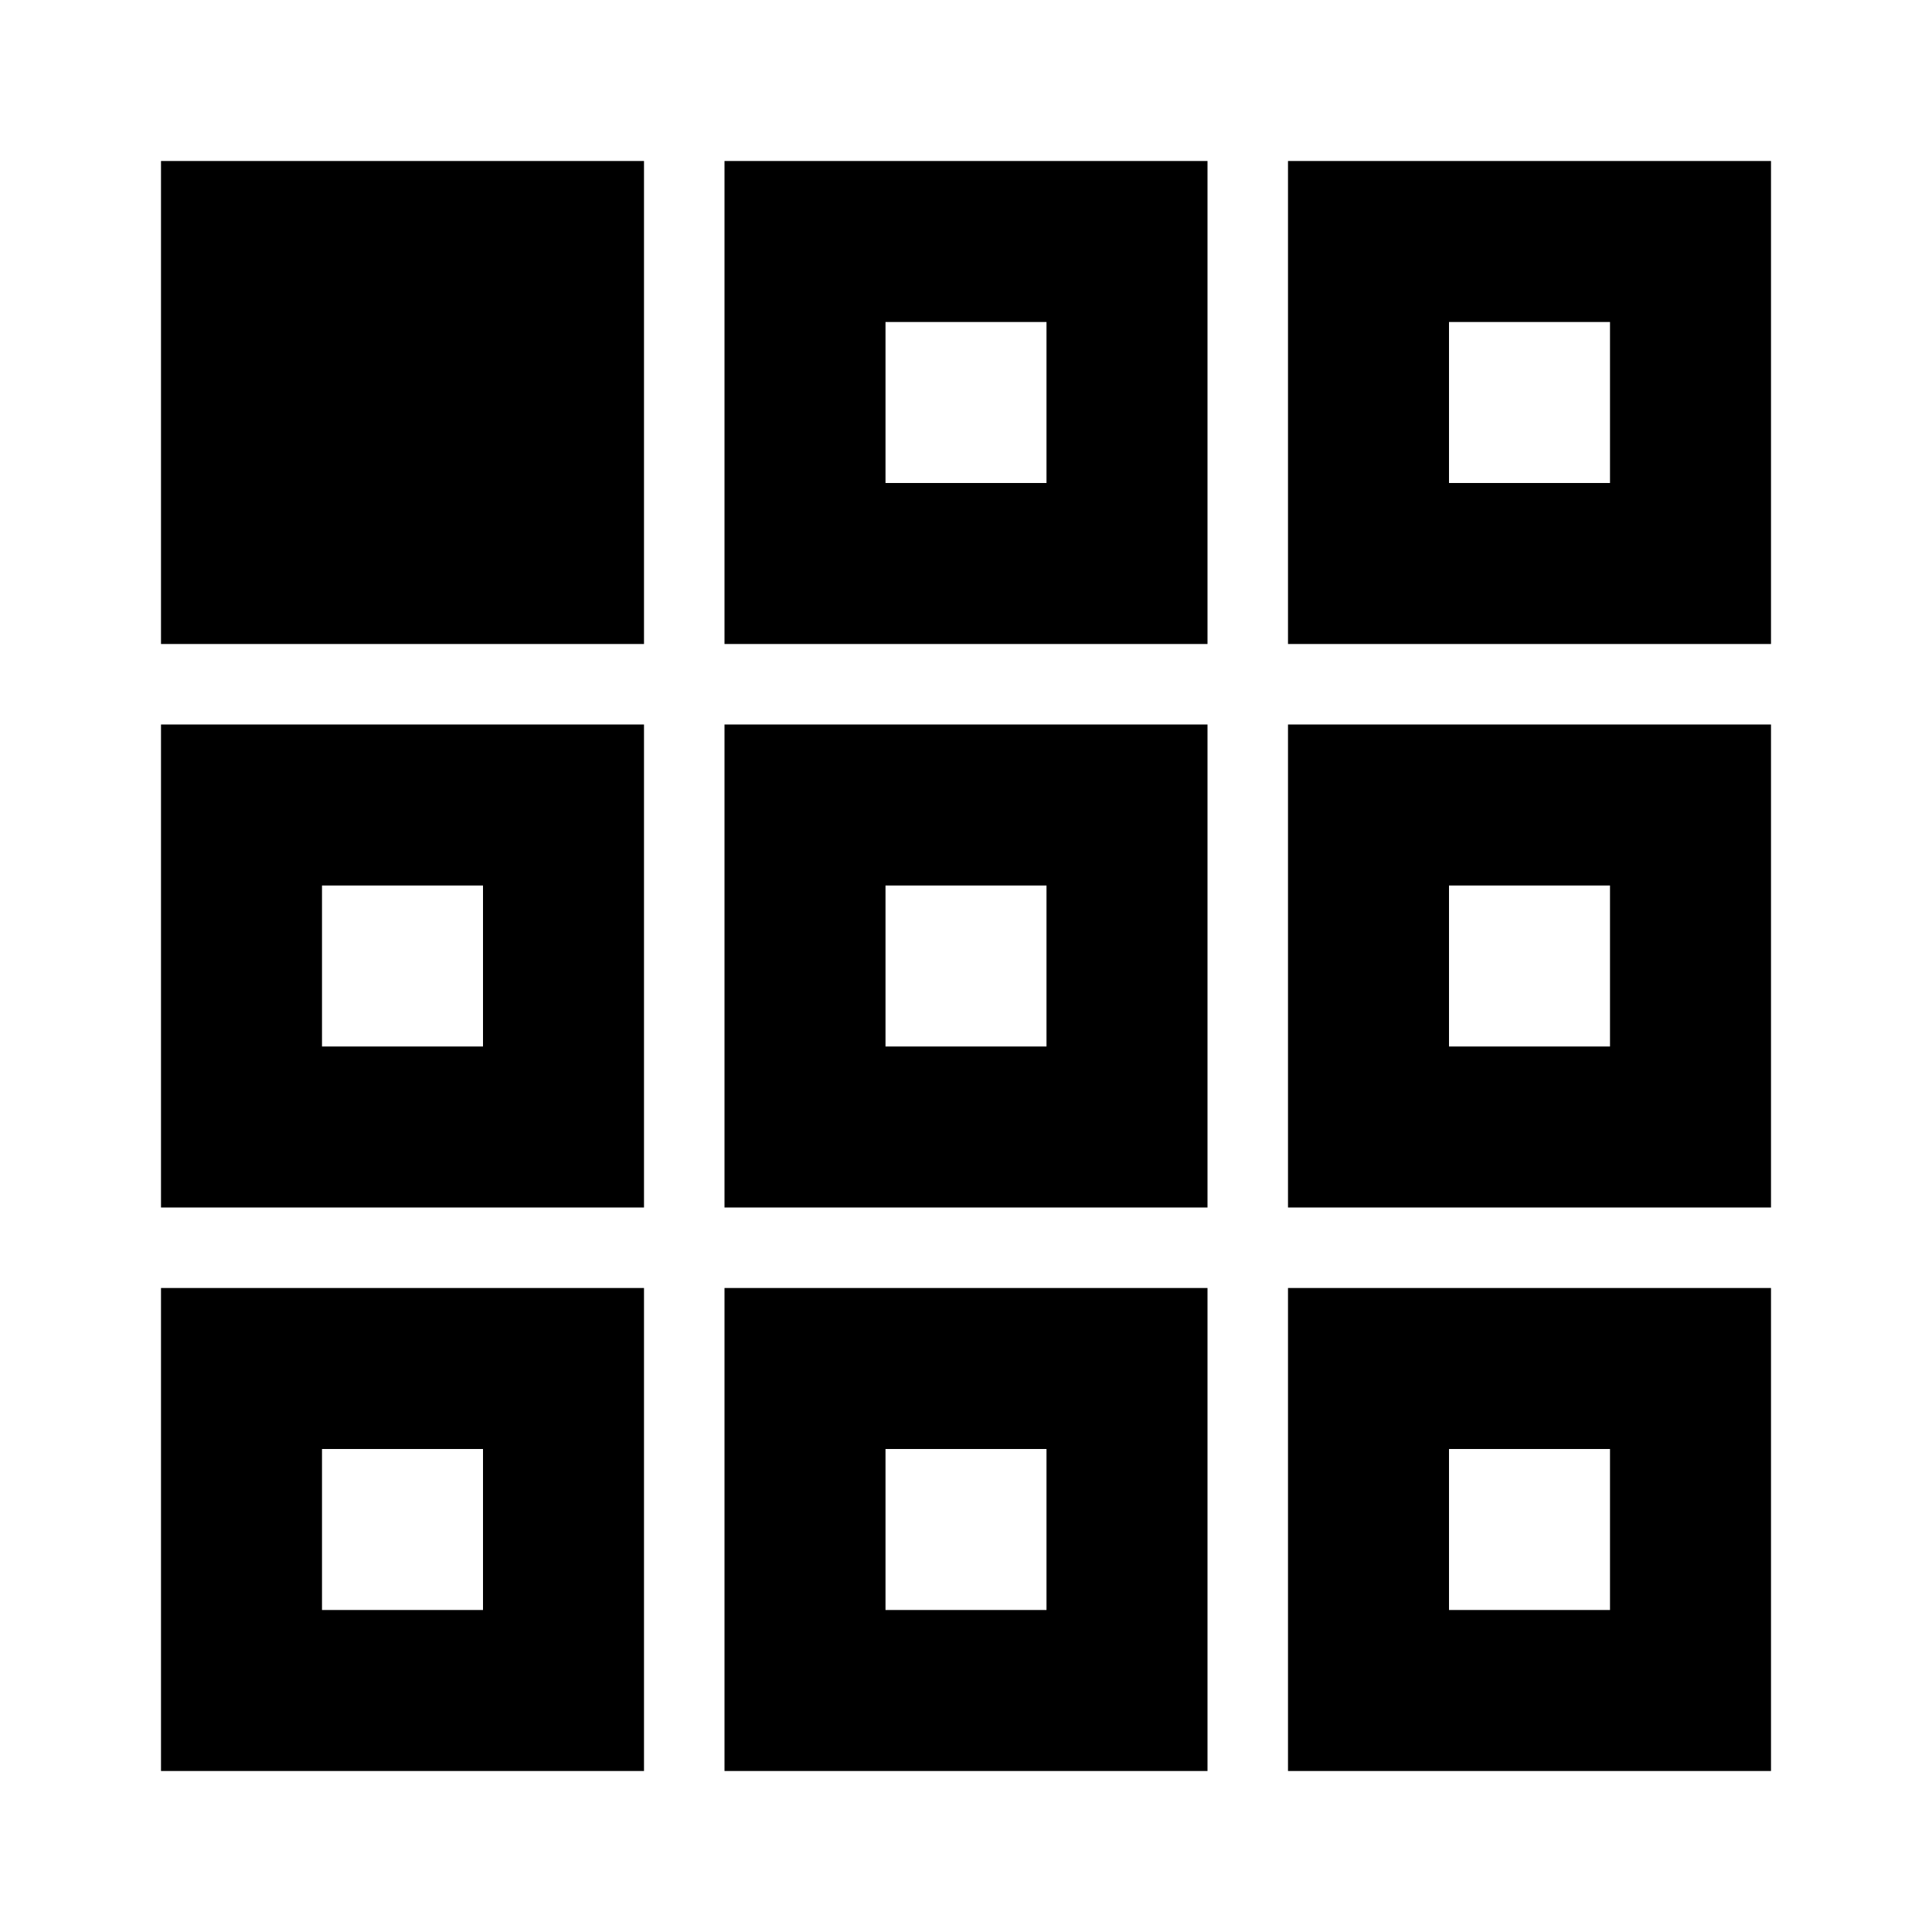
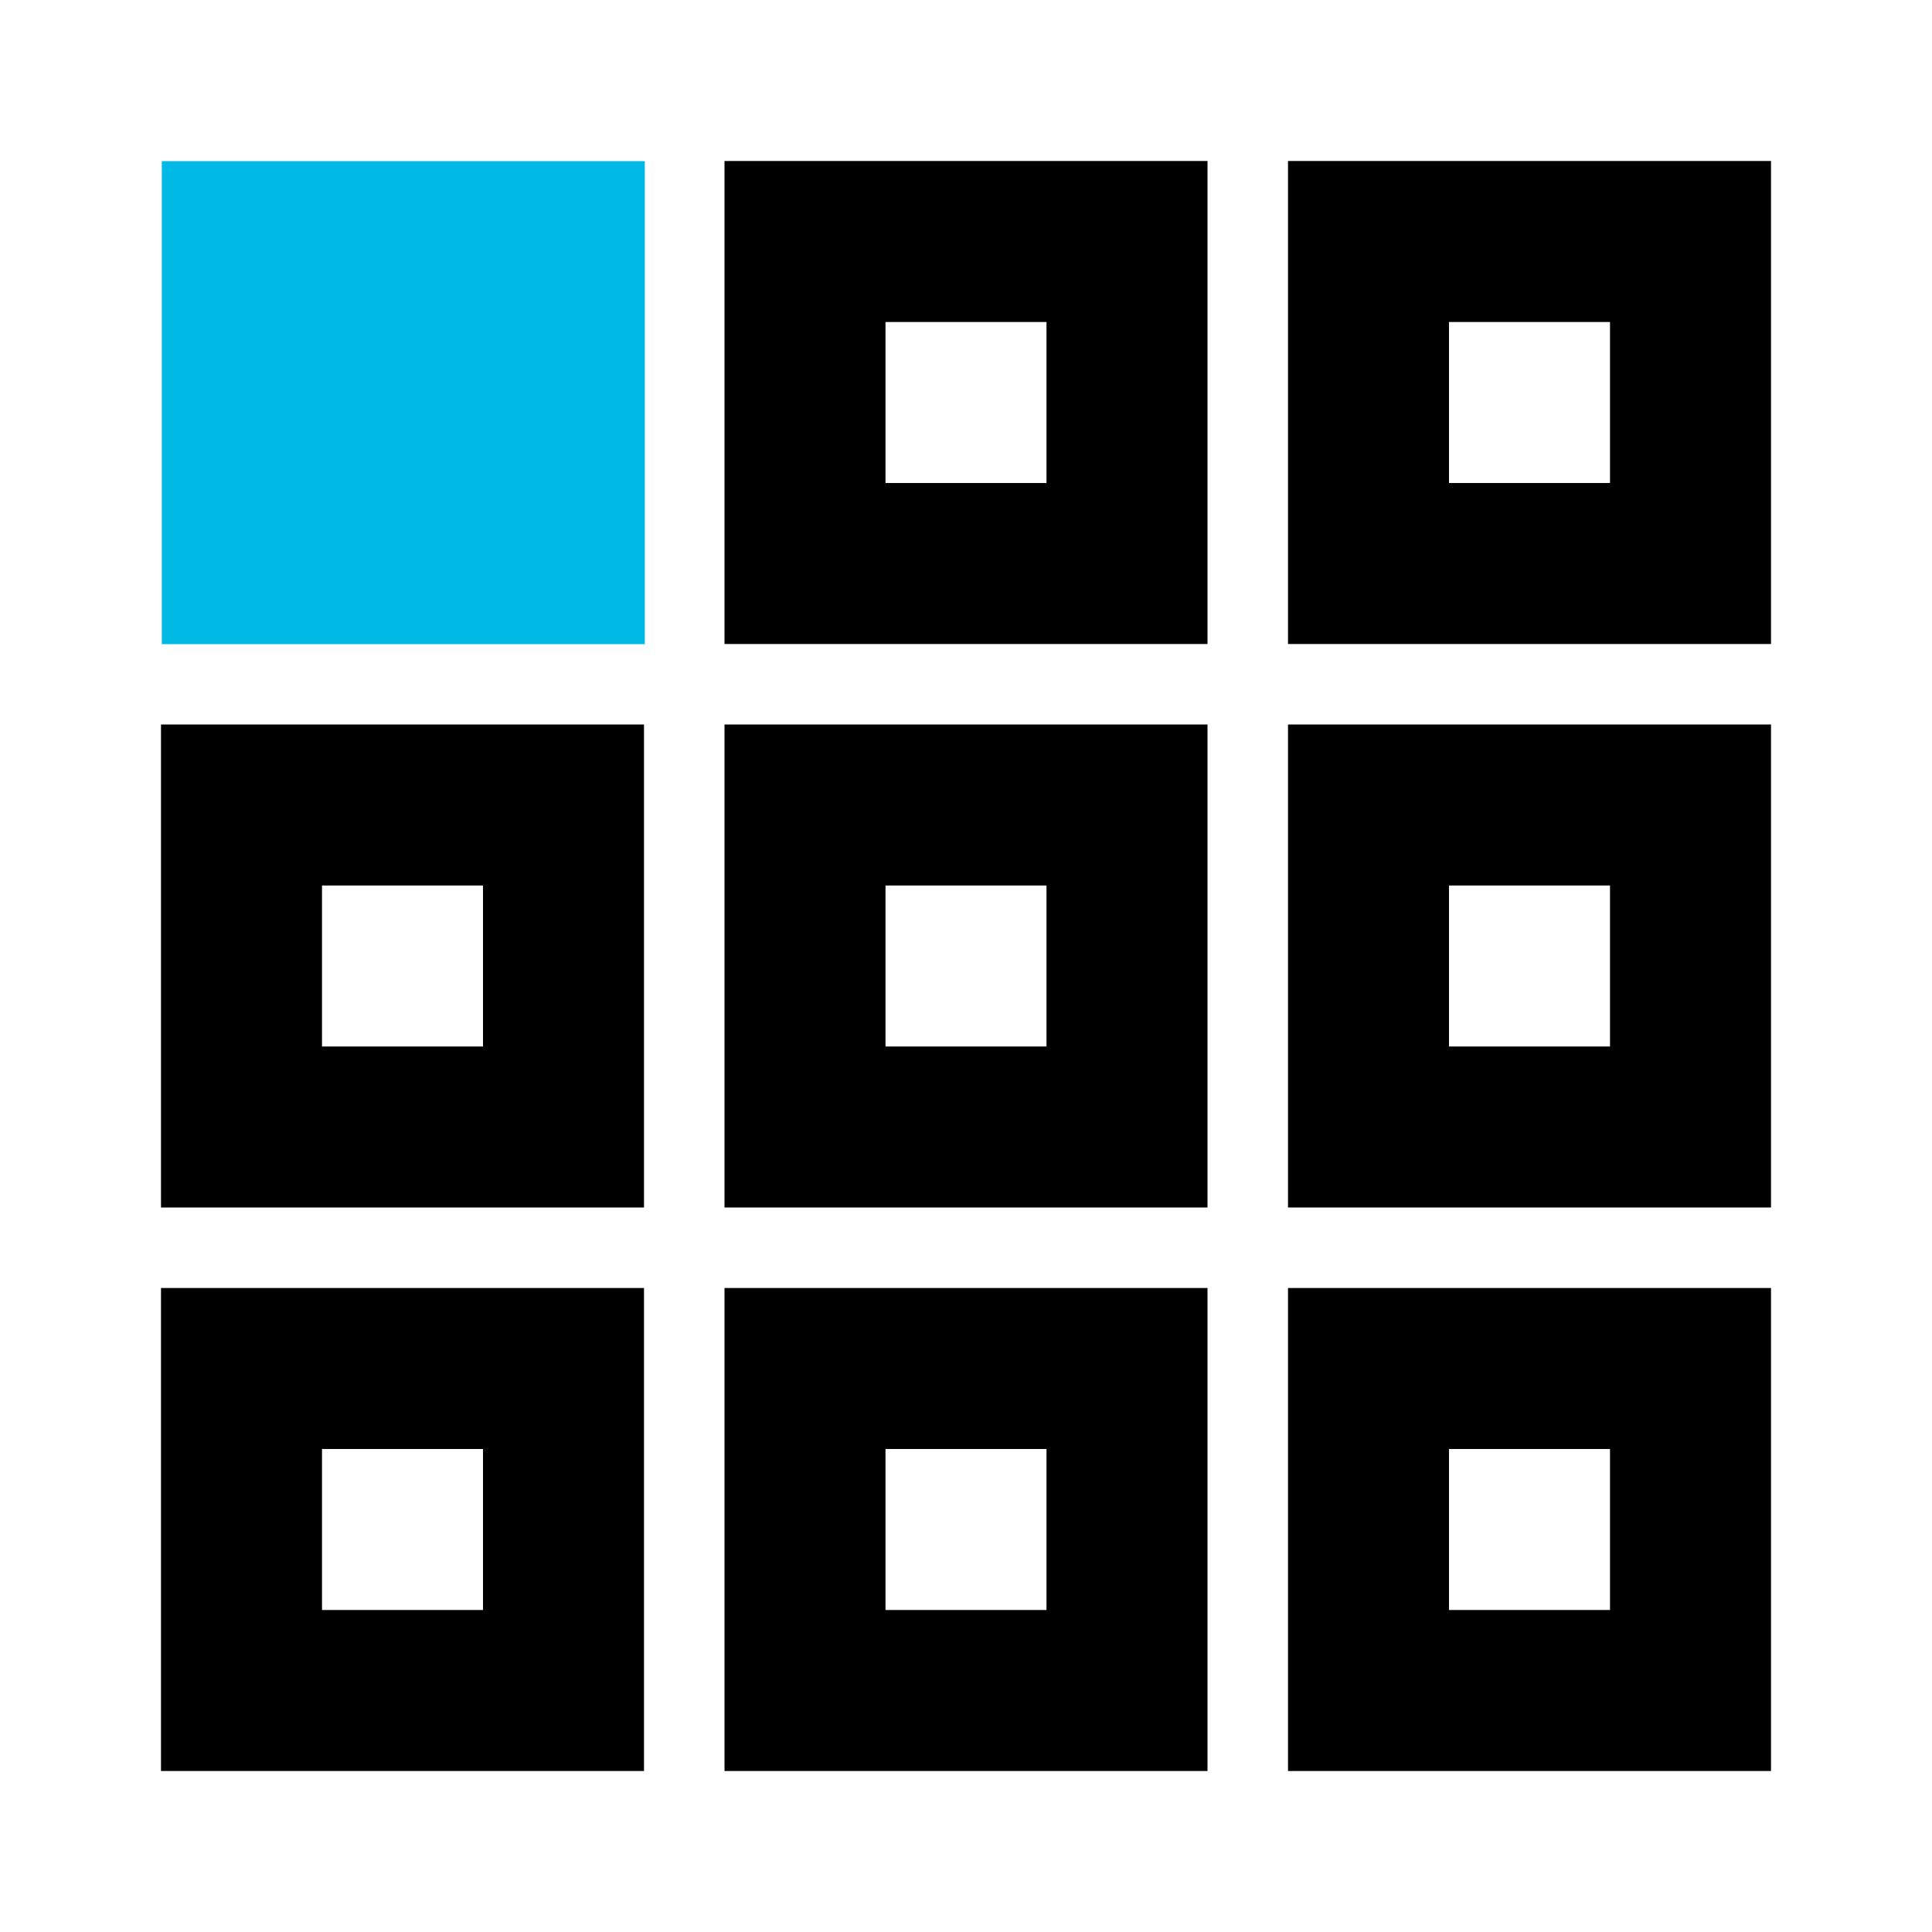
- <svg xmlns="http://www.w3.org/2000/svg" height="24px" viewBox="0 -960 960 960" width="24px">
-   <path d="M80-80v-240h240v240H80Zm280 0v-240h240v240H360Zm280 0v-240h240v240H640ZM80-360v-240h240v240H80Zm280 0v-240h240v240H360Zm280 0v-240h240v240H640ZM80-640v-240h240v240H80Zm280 0v-240h240v240H360Zm280 0v-240h240v240H640ZM240-240Zm200 0h80-80Zm280 0ZM240-440v-80 80Zm240-40Zm240 40v-80 80ZM440-720h80-80Zm280 0ZM160-160h80v-80h-80v80Zm280 0h80v-80h-80v80Zm280 0h80v-80h-80v80ZM160-440h80v-80h-80v80Zm280 0h80v-80h-80v80Zm280 0h80v-80h-80v80ZM440-720h80v-80h-80v80Zm280 0h80v-80h-80v80Z" />
+ <svg xmlns="http://www.w3.org/2000/svg" xmlns:xlink="http://www.w3.org/1999/xlink" height="24px" viewBox="0 -960 960 960" width="24px" version="1.1" id="svg1">
+   <defs id="defs1">
+     <linearGradient id="swatch2">
+       <stop style="stop-color:#00b9e4;stop-opacity:1;" offset="0" id="stop2" />
+     </linearGradient>
+     <linearGradient xlink:href="#swatch2" id="linearGradient2" x1="80.396" y1="-759.925" x2="320.396" y2="-759.925" gradientUnits="userSpaceOnUse" />
+   </defs>
+   <path d="m 80,-80 v -240 h 240 v 240 z m 280,0 v -240 h 240 v 240 z m 280,0 V -320 H 880 V -80 Z M 80,-360 v -240 h 240 v 240 z m 280,0 v -240 h 240 v 240 z m 280,0 v -240 h 240 v 240 z M 360,-640 v -240 h 240 v 240 z m 280,0 v -240 h 240 v 240 z m -200,400 h 80 z M 240,-440 v -80 z m 480,0 v -80 z M 440,-720 h 80 z m -280,560 h 80 v -80 h -80 z m 280,0 h 80 v -80 h -80 z m 280,0 h 80 v -80 H 720 Z M 160,-440 h 80 v -80 h -80 z m 280,0 h 80 v -80 h -80 z m 280,0 h 80 v -80 H 720 Z M 440,-720 h 80 v -80 h -80 z m 280,0 h 80 v -80 h -80 z" id="path1" style="fill:#000000;fill-opacity:1" />
+   <path d="m 80.396,-639.925 v -240 H 320.396 v 240 z" style="fill:url(#linearGradient2);fill-opacity:1" id="path1-2" />
</svg>
